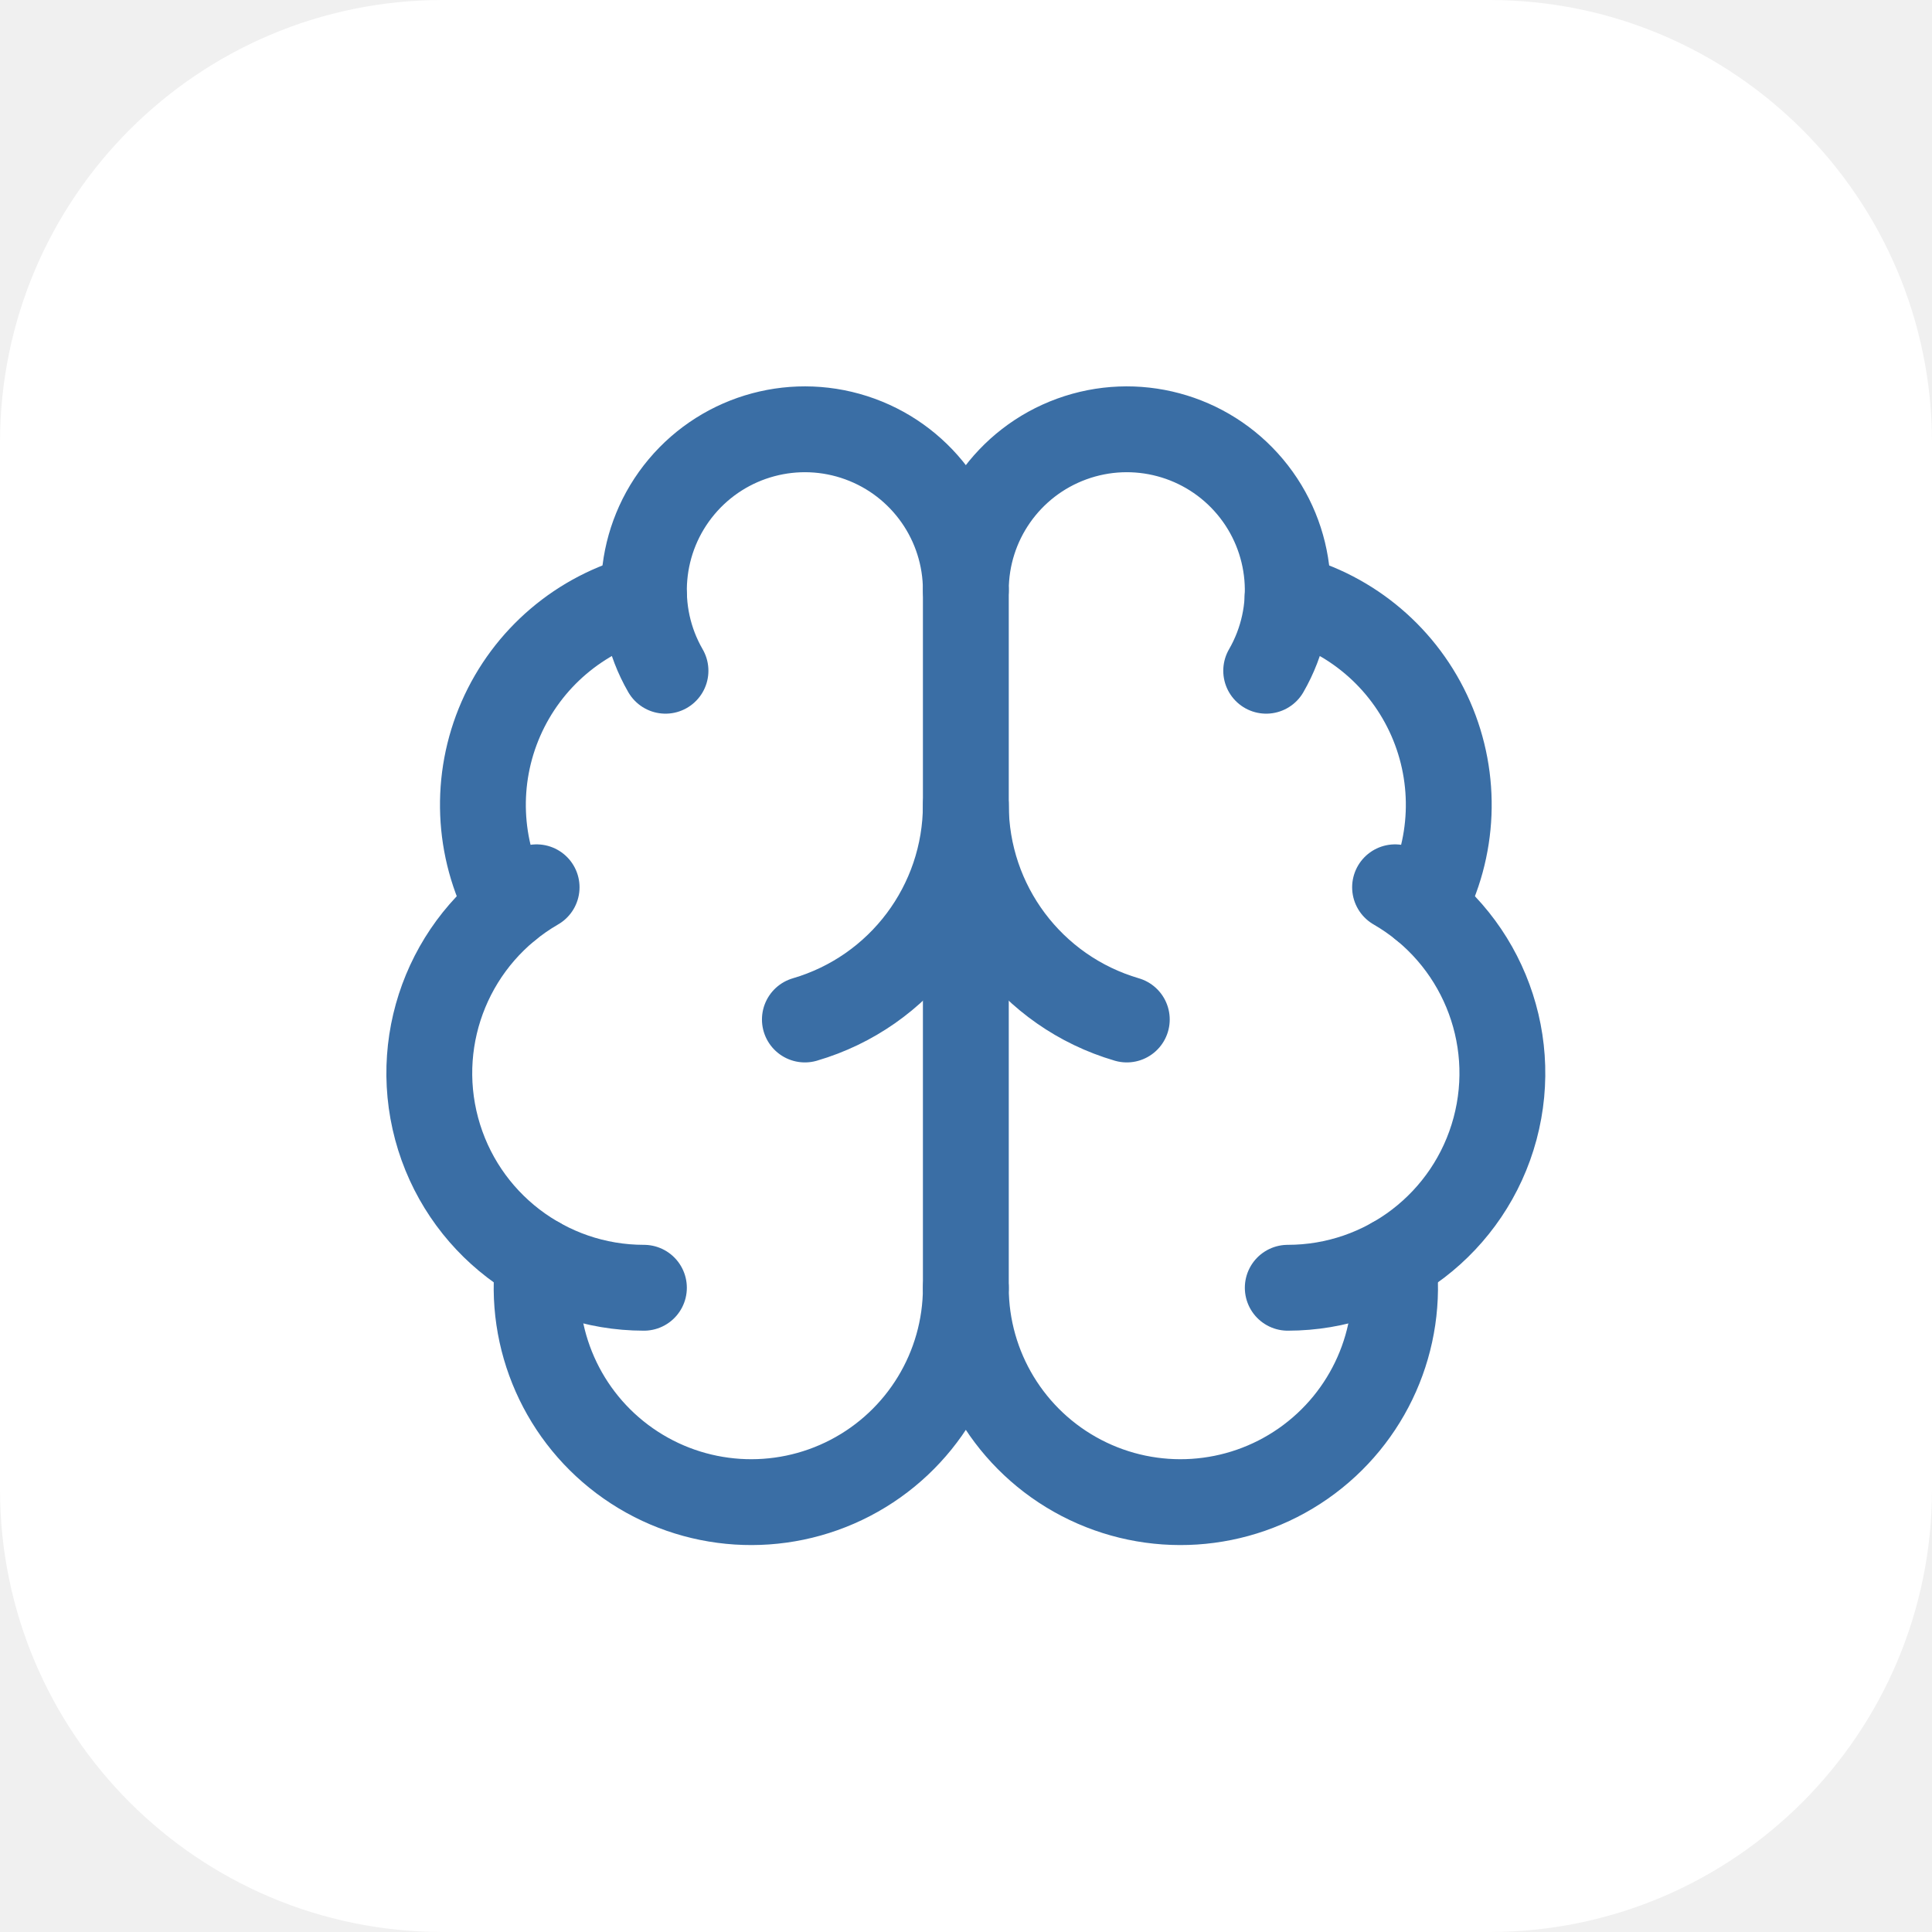
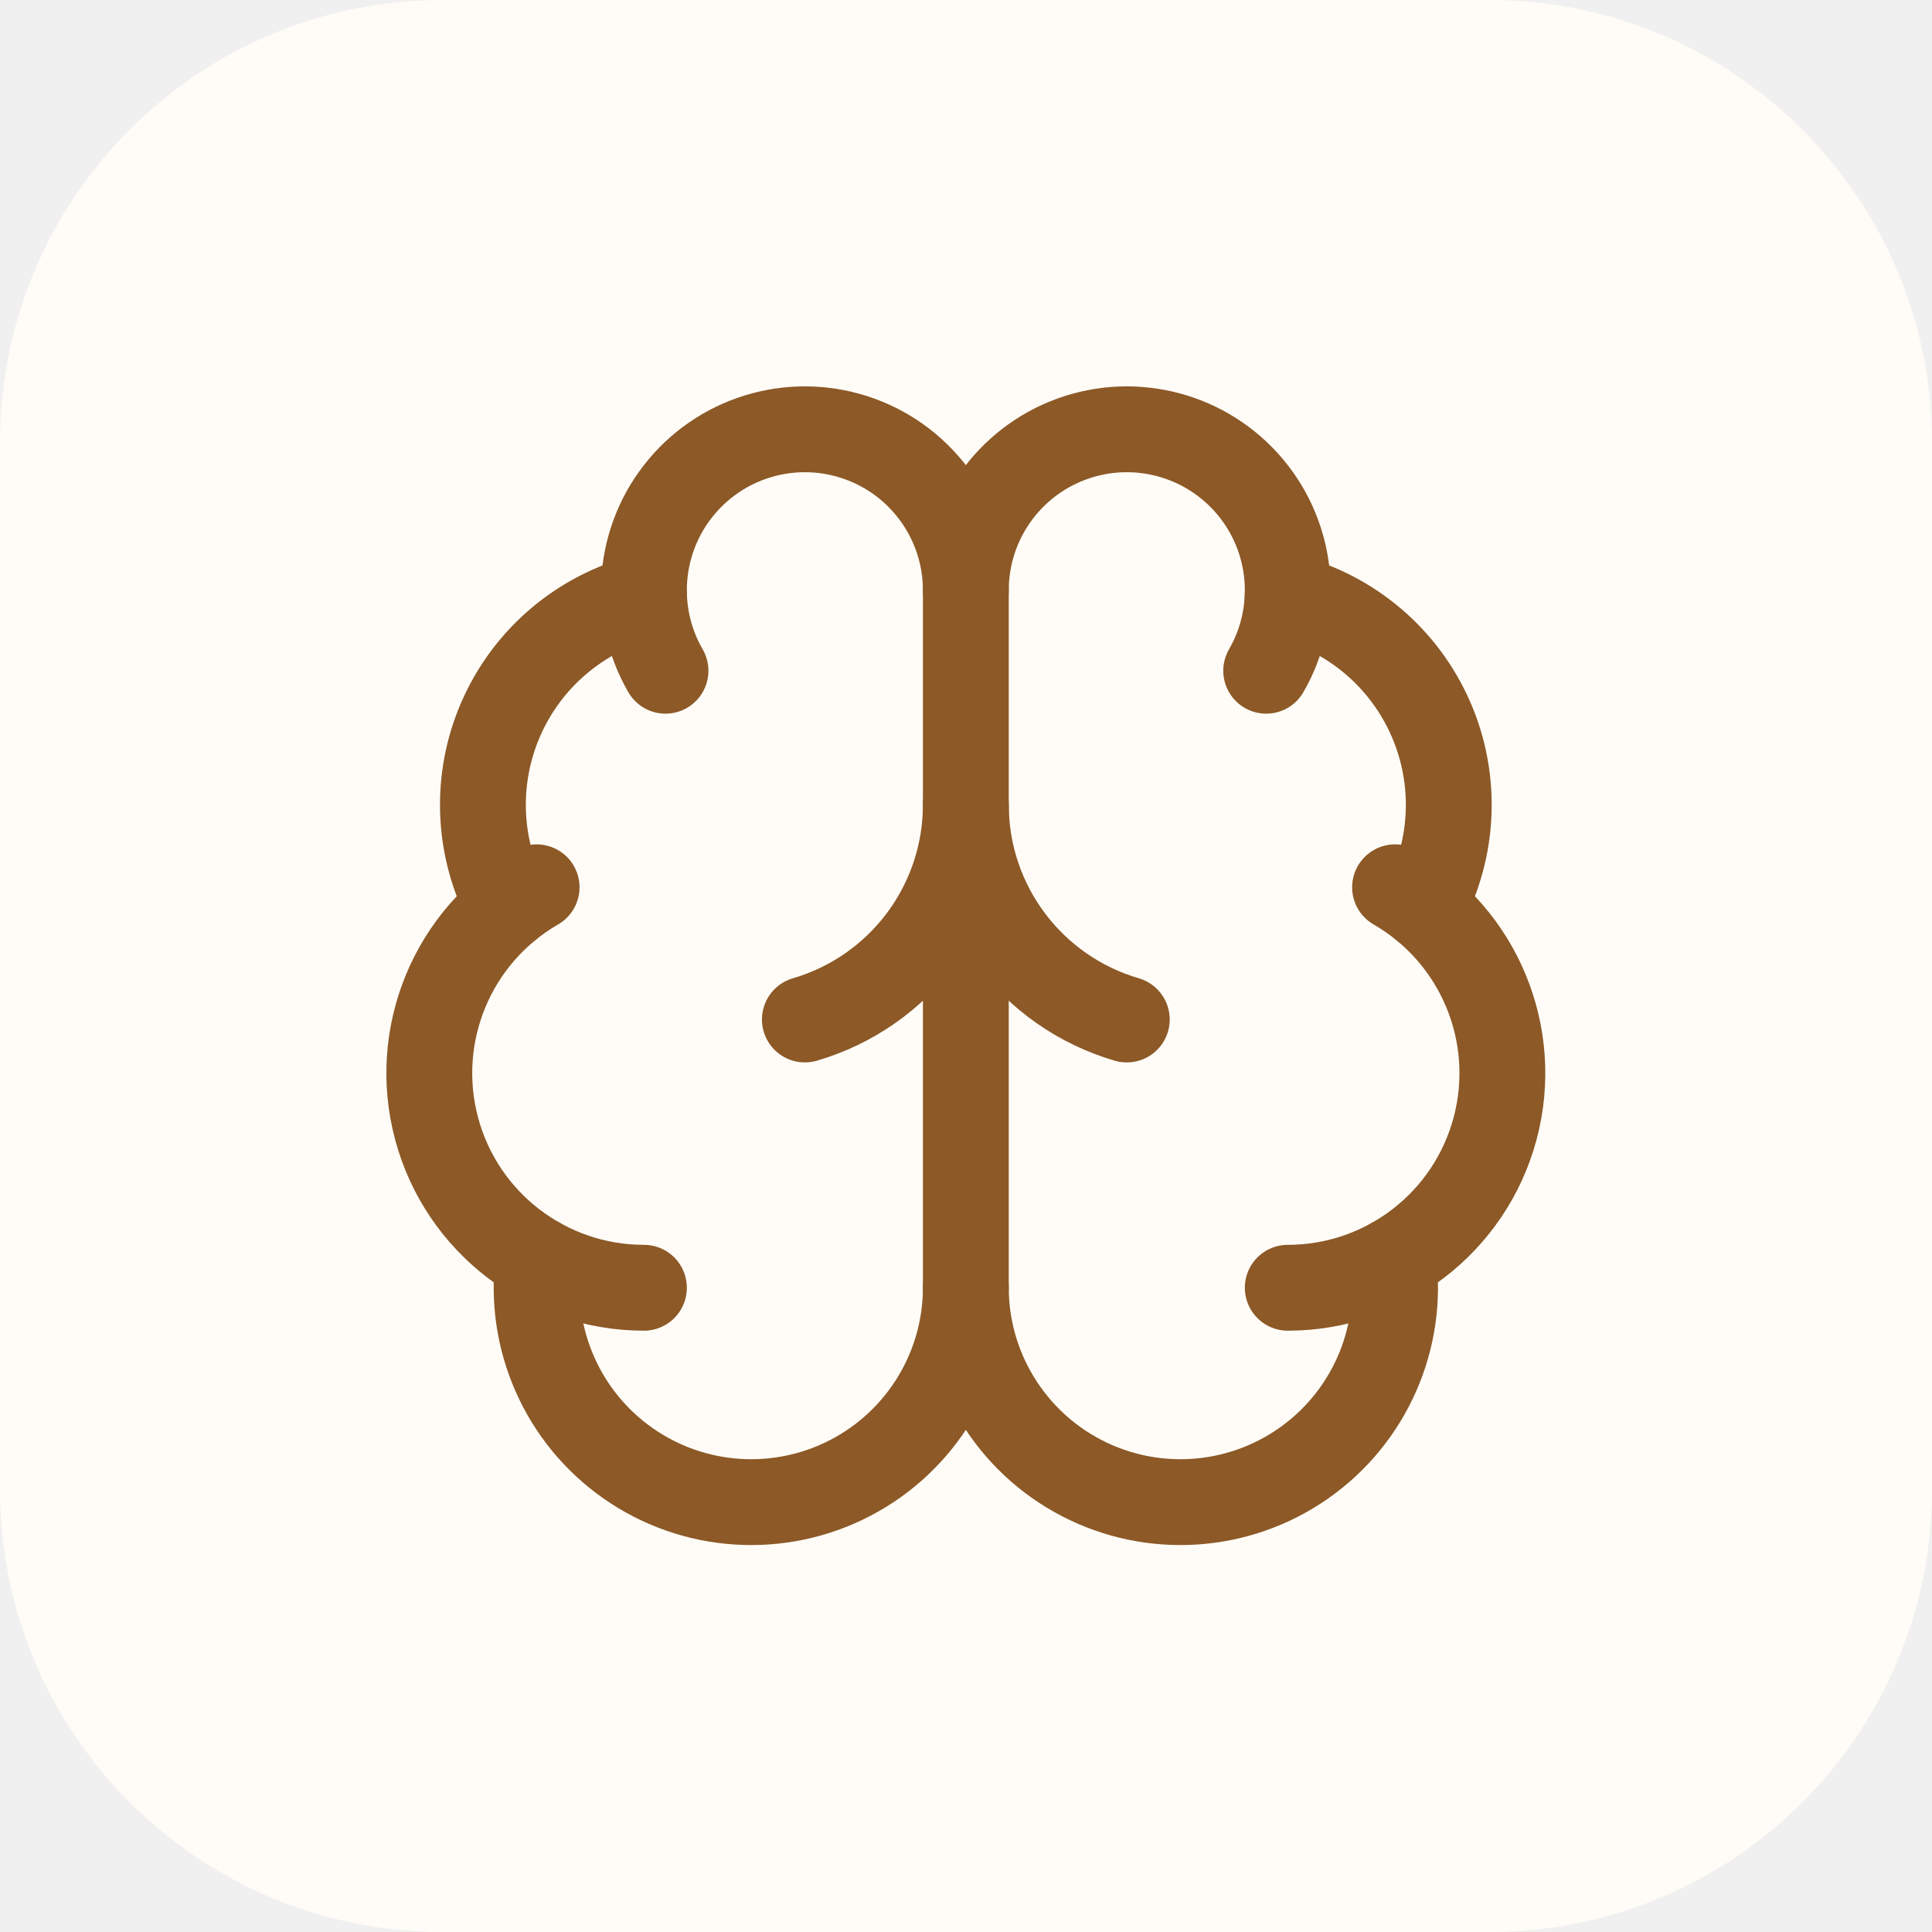
<svg xmlns="http://www.w3.org/2000/svg" viewBox="0 0 48 48" width="48" height="48" role="img" aria-label="Segundo Cérebro">
  <style>
-     .fundo { fill: #ffffff; }
+     .fundo { fill: #fffcf7; }
+     .traco { stroke: #8c5927; }
    @media (prefers-color-scheme: dark) {
      .fundo { fill: #242321; }
+       .traco { stroke: #d4a06a; }
    }
  </style>
  <rect class="fundo" x="0" y="0" width="48" height="48" rx="11" />
-   <g transform="translate(8,8) scale(1.333)" fill="none" stroke="#3a6ea5" stroke-width="1.6" stroke-linecap="round" stroke-linejoin="round">
+   <g transform="translate(8,8) scale(1.333)" class="traco" fill="none" stroke-width="1.6" stroke-linecap="round" stroke-linejoin="round">
    <path d="M12 18V5" />
    <path d="M15 13a4.17 4.17 0 0 1-3-4 4.17 4.17 0 0 1-3 4" />
    <path d="M17.598 6.5A3 3 0 1 0 12 5a3 3 0 1 0-5.598 1.5" />
    <path d="M17.997 5.125a4 4 0 0 1 2.526 5.77" />
    <path d="M18 18a4 4 0 0 0 2-7.464" />
    <path d="M19.967 17.483A4 4 0 1 1 12 18a4 4 0 1 1-7.967-.517" />
    <path d="M6 18a4 4 0 0 1-2-7.464" />
    <path d="M6.003 5.125a4 4 0 0 0-2.526 5.77" />
  </g>
</svg>
